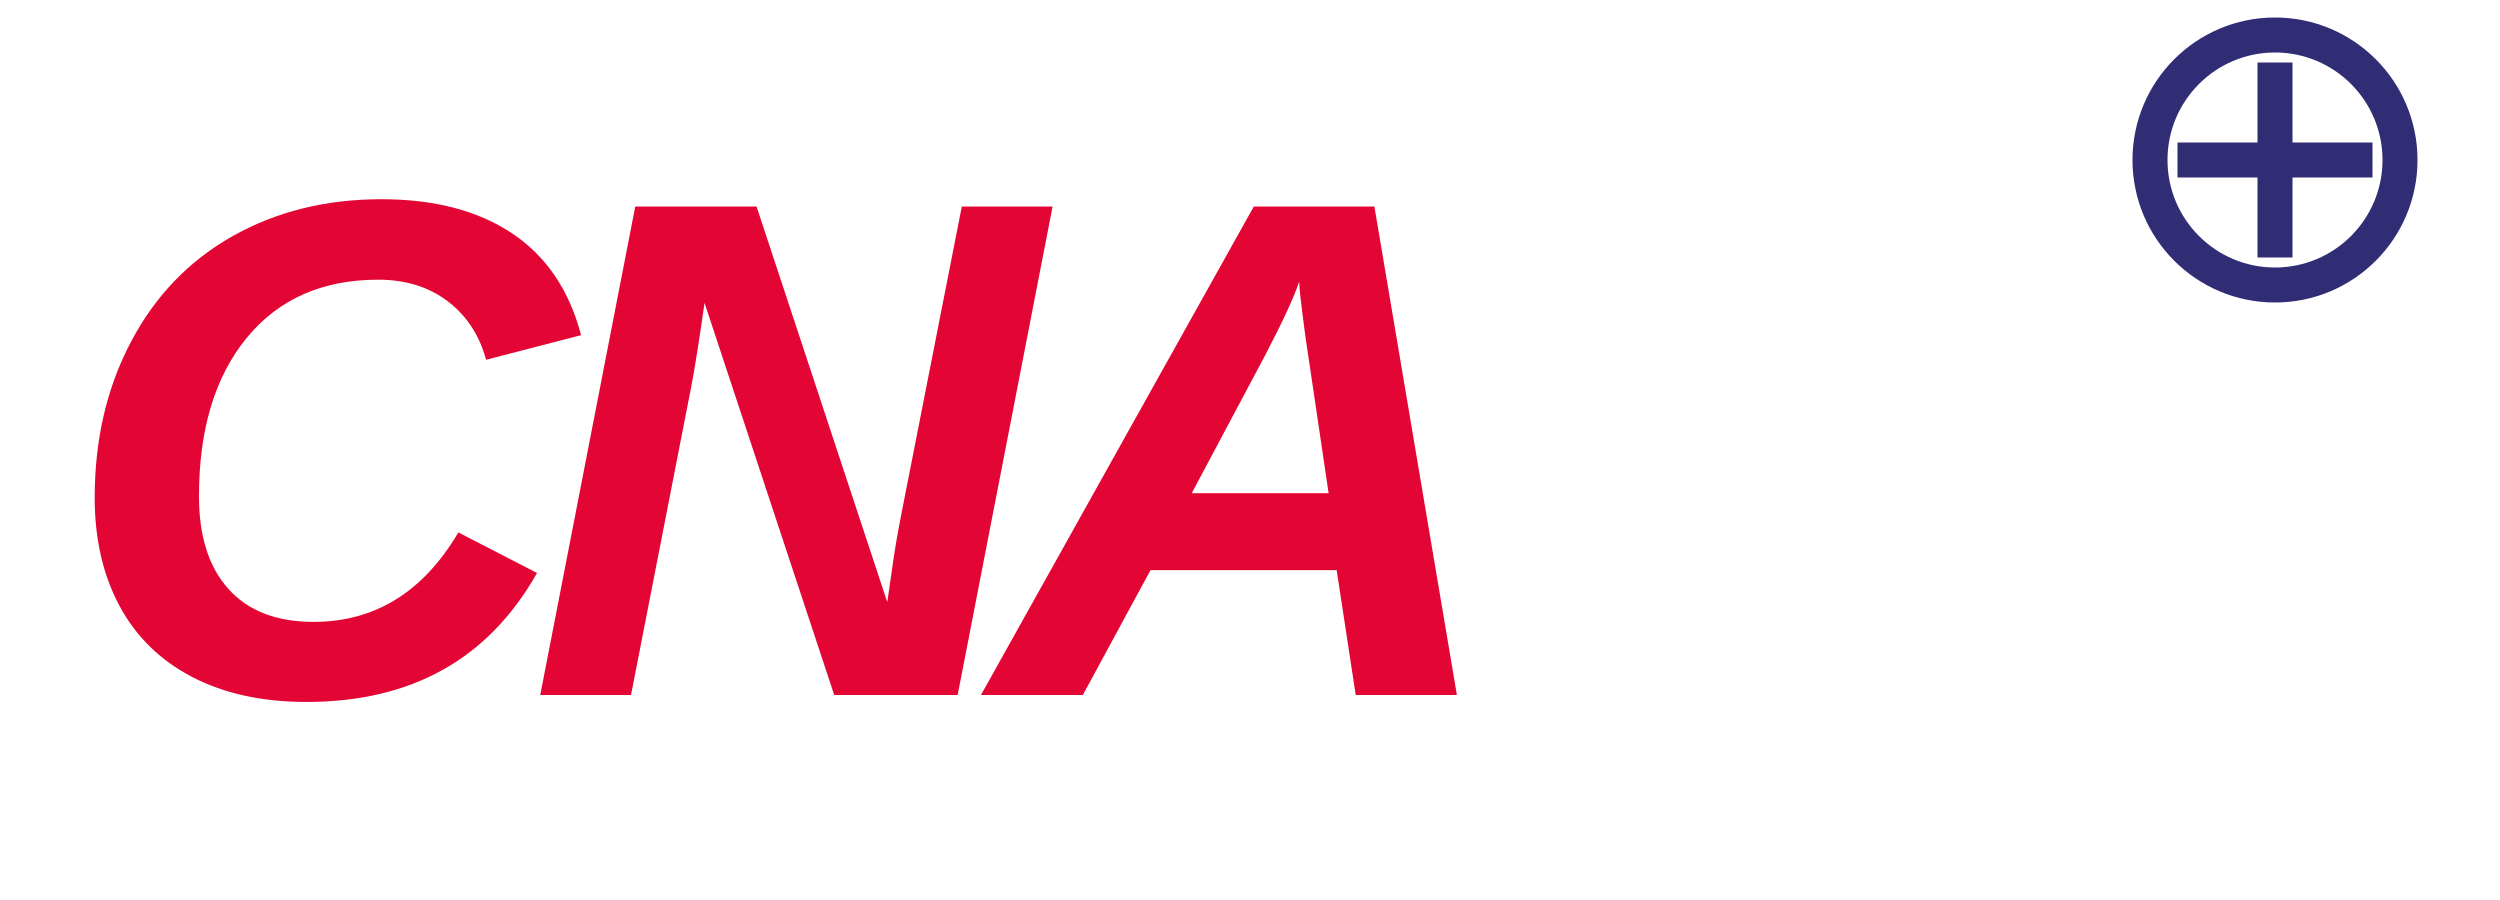
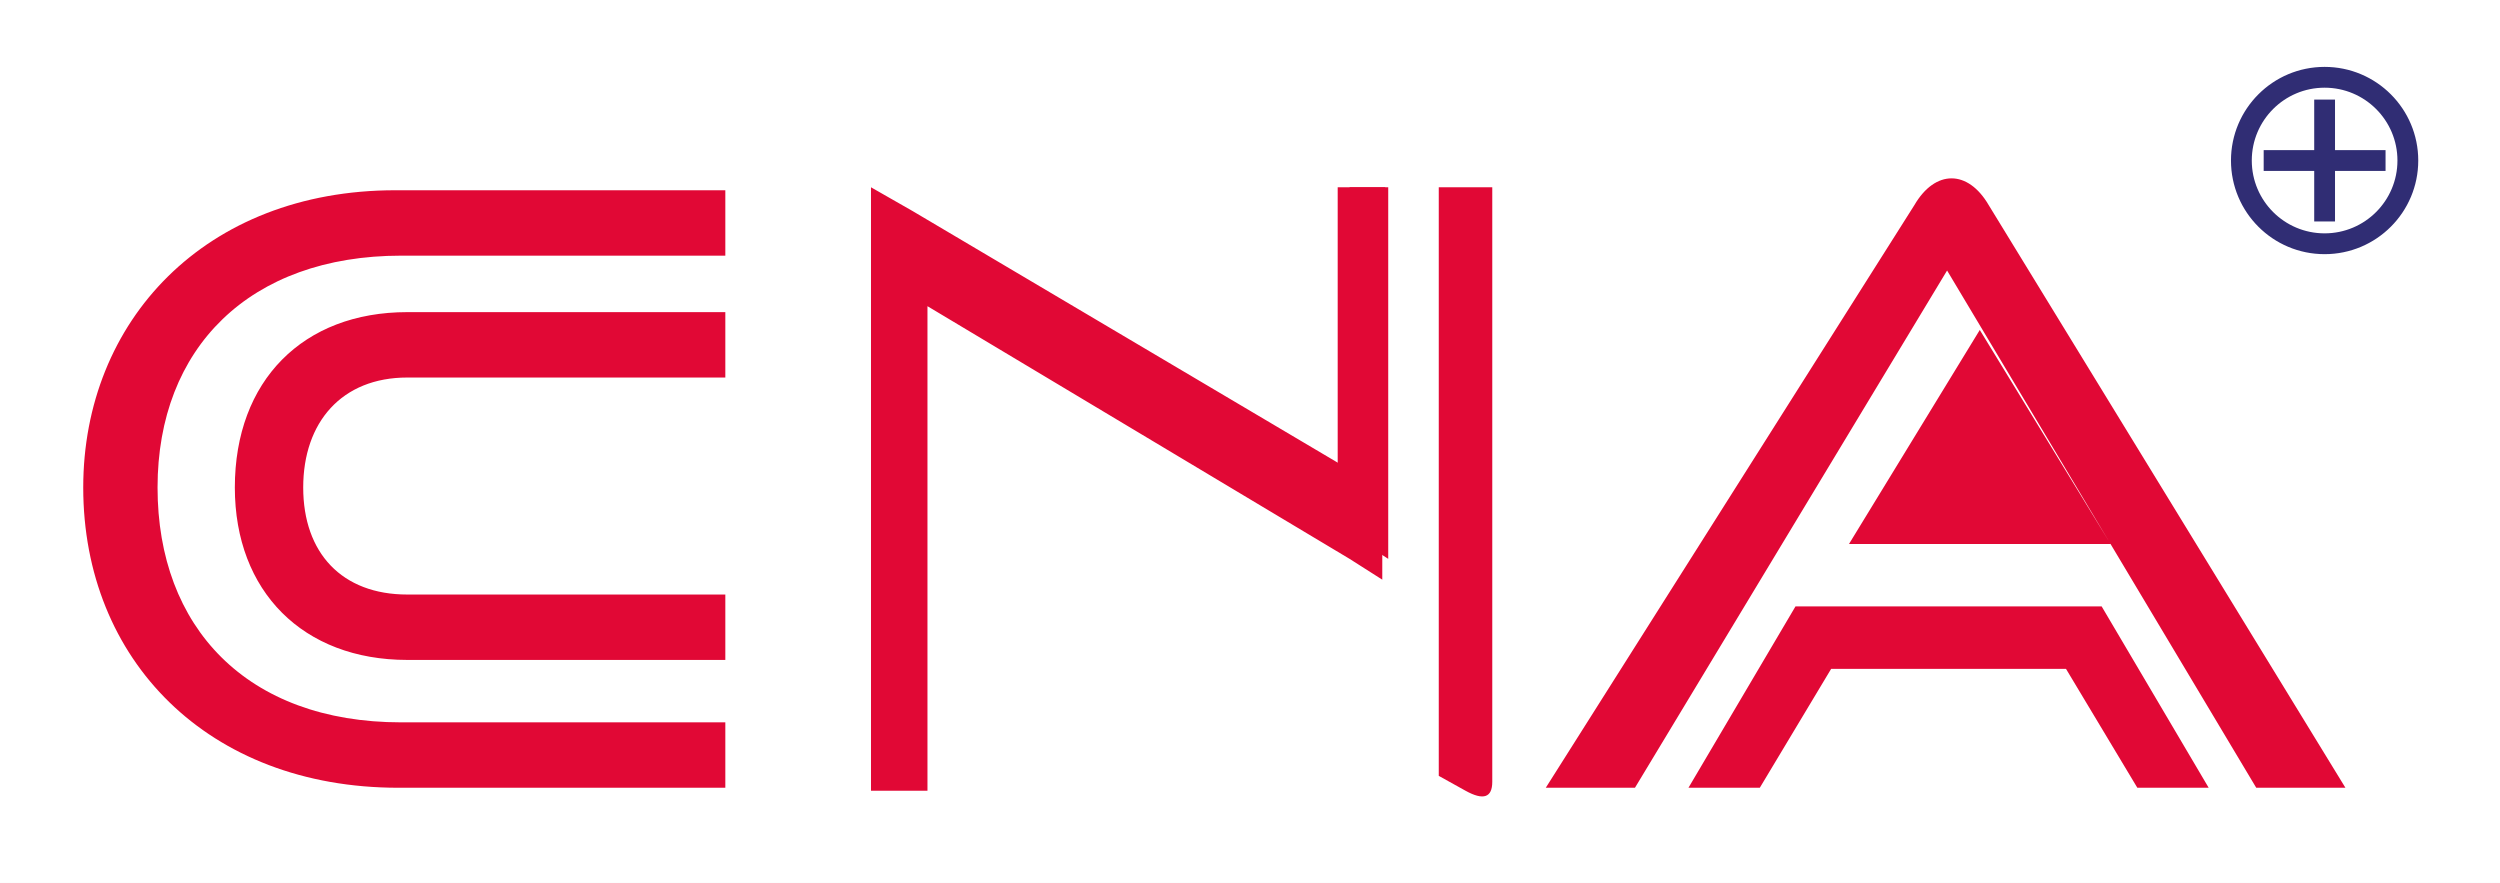
- <svg xmlns="http://www.w3.org/2000/svg" viewBox="0 0 500 180">
-   <rect width="500" height="180" fill="#fff" />
-   <g fill="#e30635" font-family="Arial,sans-serif" font-weight="900" font-style="italic" font-size="142" letter-spacing="-9">
-     <text x="12" y="139">CNA</text>
-   </g>
-   <circle cx="455" cy="32" r="25" fill="none" stroke="#302d74" stroke-width="7" />
-   <path d="M455 16v32M439 32h32" stroke="#302d74" stroke-width="7" stroke-linecap="square" />
+ <svg xmlns="http://www.w3.org/2000/svg" viewBox="0 0 841 297" role="img" aria-label="CNA+">
+   <rect width="841" height="297" fill="#fff" />
+   <path fill="#e10835" fill-rule="evenodd" d="M 465,166 L 466,124 L 466,63 L 454,63 L 454,125 L 454,158 L 307,71 L 293,63 L 293,266 L 312,266 L 312,103 L 454,188 L 465,195 L 465,166 Z M 280,64 L 133,64 C 69,64 28,108 28,164 C 28,222 70,265 134,265 L 244,265 L 244,243 L 135,243 C 83,243 53,211 53,164 C 53,117 84,86 135,86 L 244,86 L 244,64 Z M 244,105 L 137,105 C 102,105 79,128 79,164 C 79,199 102,222 137,222 L 244,222 L 244,200 L 137,200 C 115,200 102,186 102,164 C 102,142 115,127 137,127 L 244,127 Z M 520,265 L 550,265 L 655,91 L 759,265 L 789,265 L 669,69 C 662,57 651,57 644,69 Z M 568,265 L 592,265 L 616,225 L 695,225 L 719,265 L 743,265 L 707,204 L 604,204 Z M 622,183 L 710,183 L 666,111 Z" />
+   <path fill="#e10835" d="M 450 63 H 467 V 188 L 450 177 Z M 484 63 H 502 V 263 Q 502 271 493 266 L 484 261 Z" />
+   <circle cx="782" cy="54" r="28" fill="none" stroke="#302d74" stroke-width="7" />
+   <path d="M782 37 V71 M765 54 H799" stroke="#302d74" stroke-width="7" stroke-linecap="square" />
</svg>
